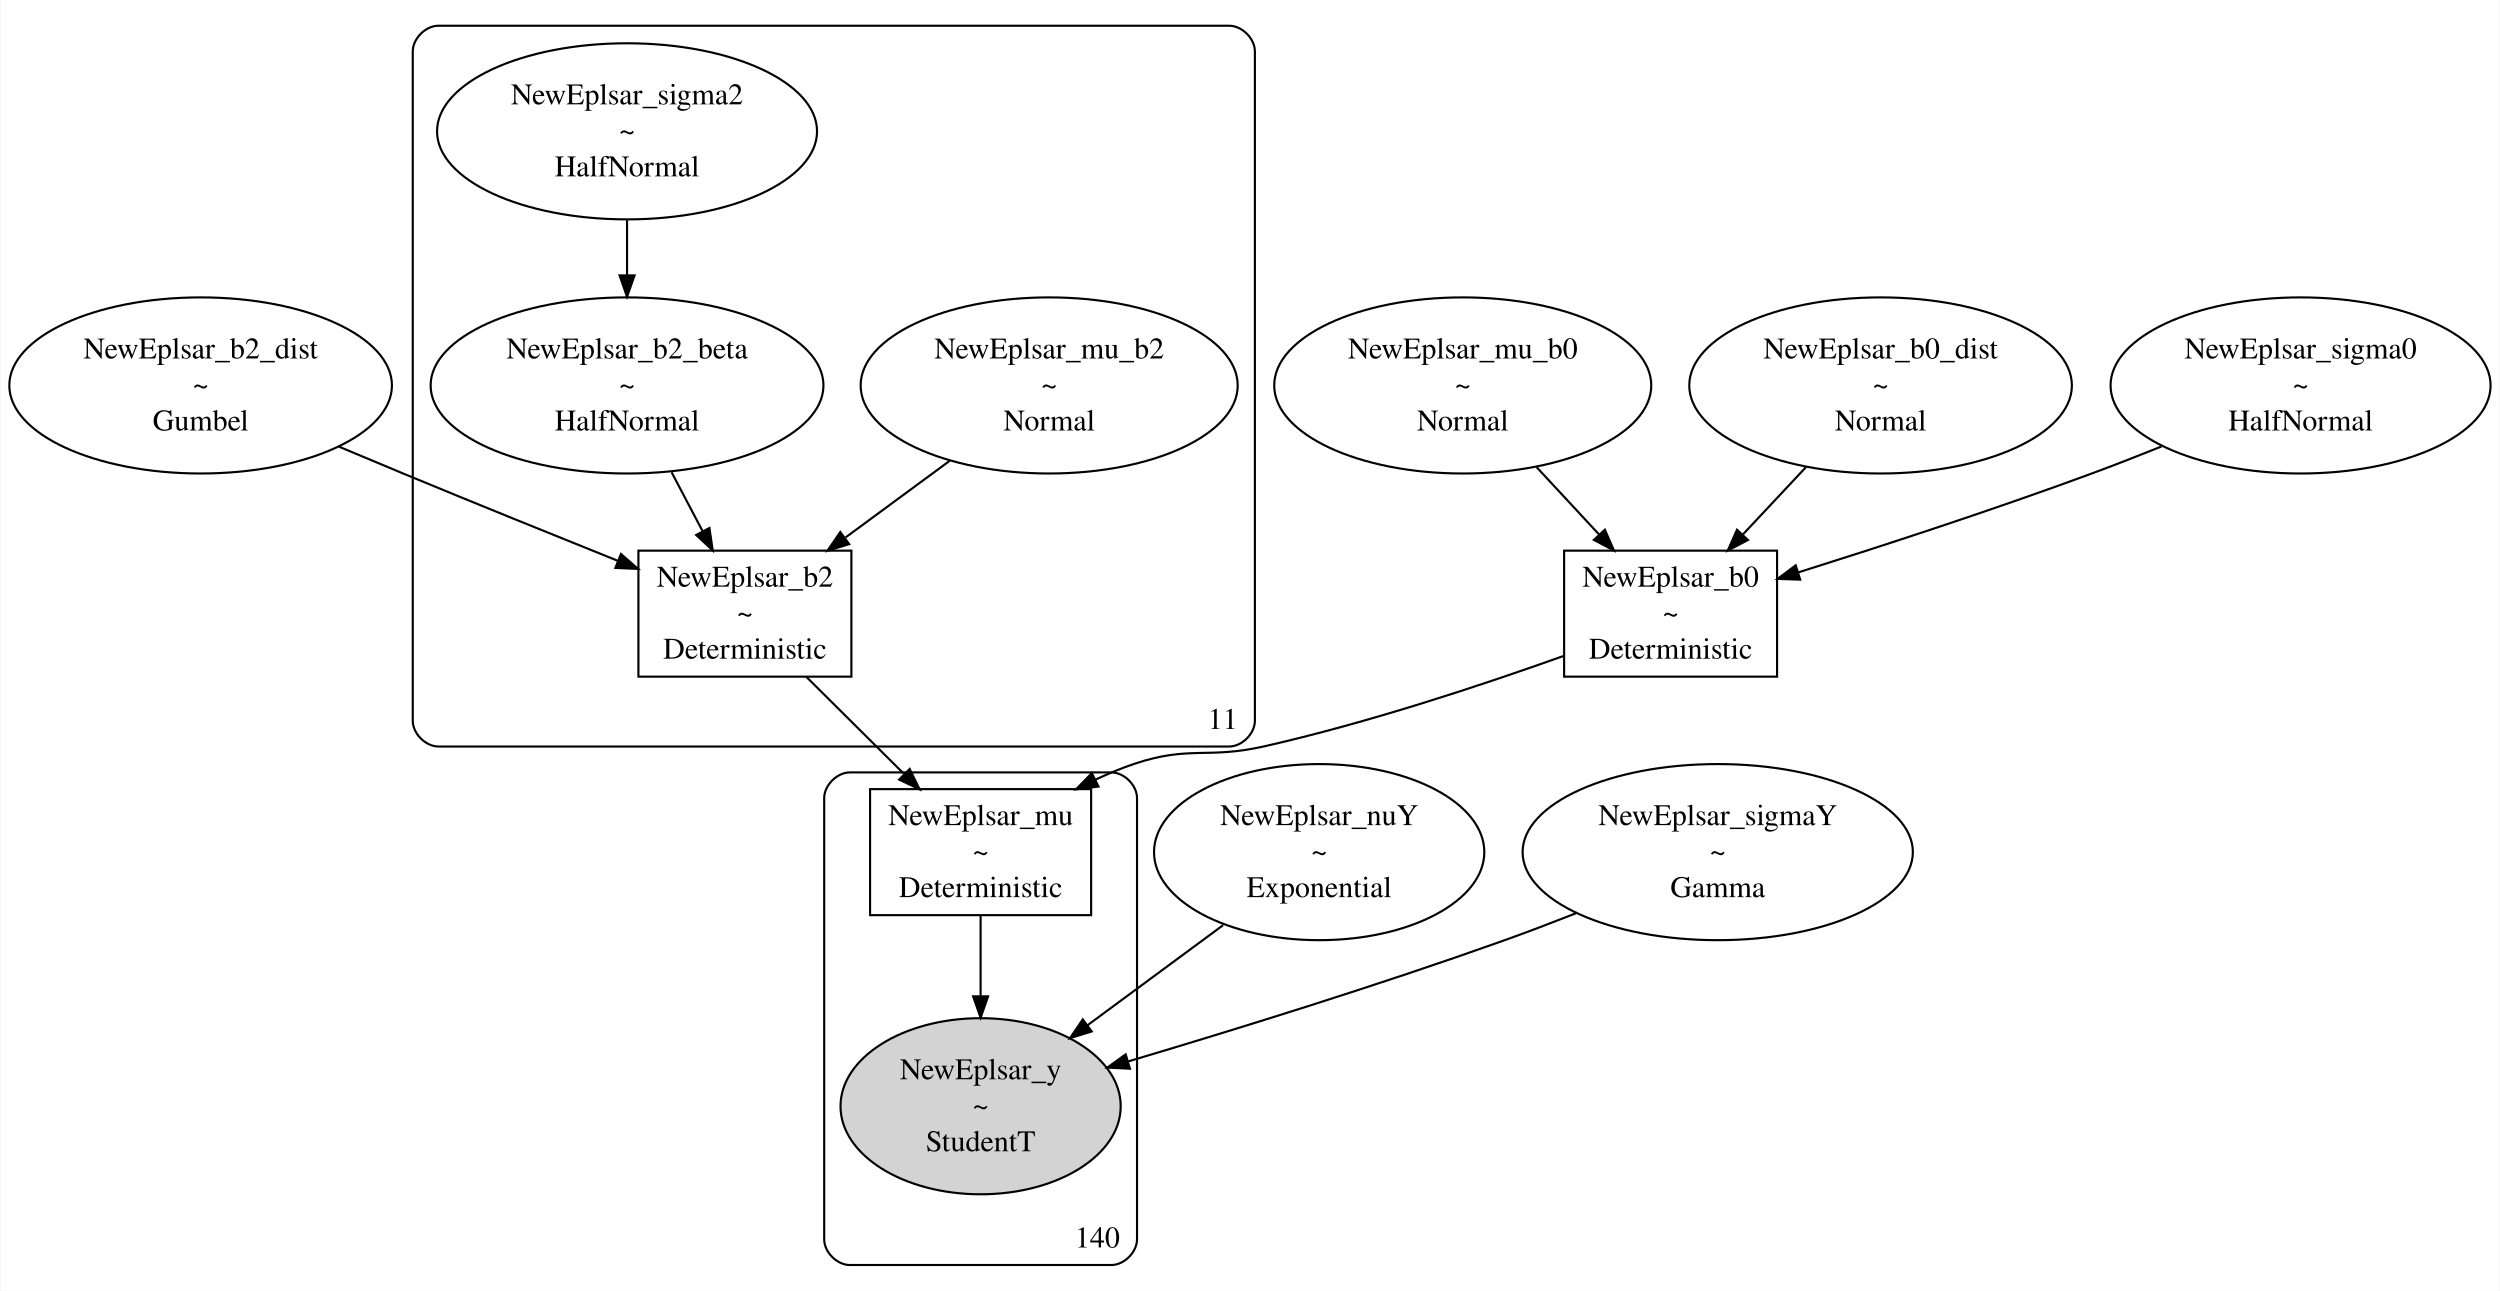
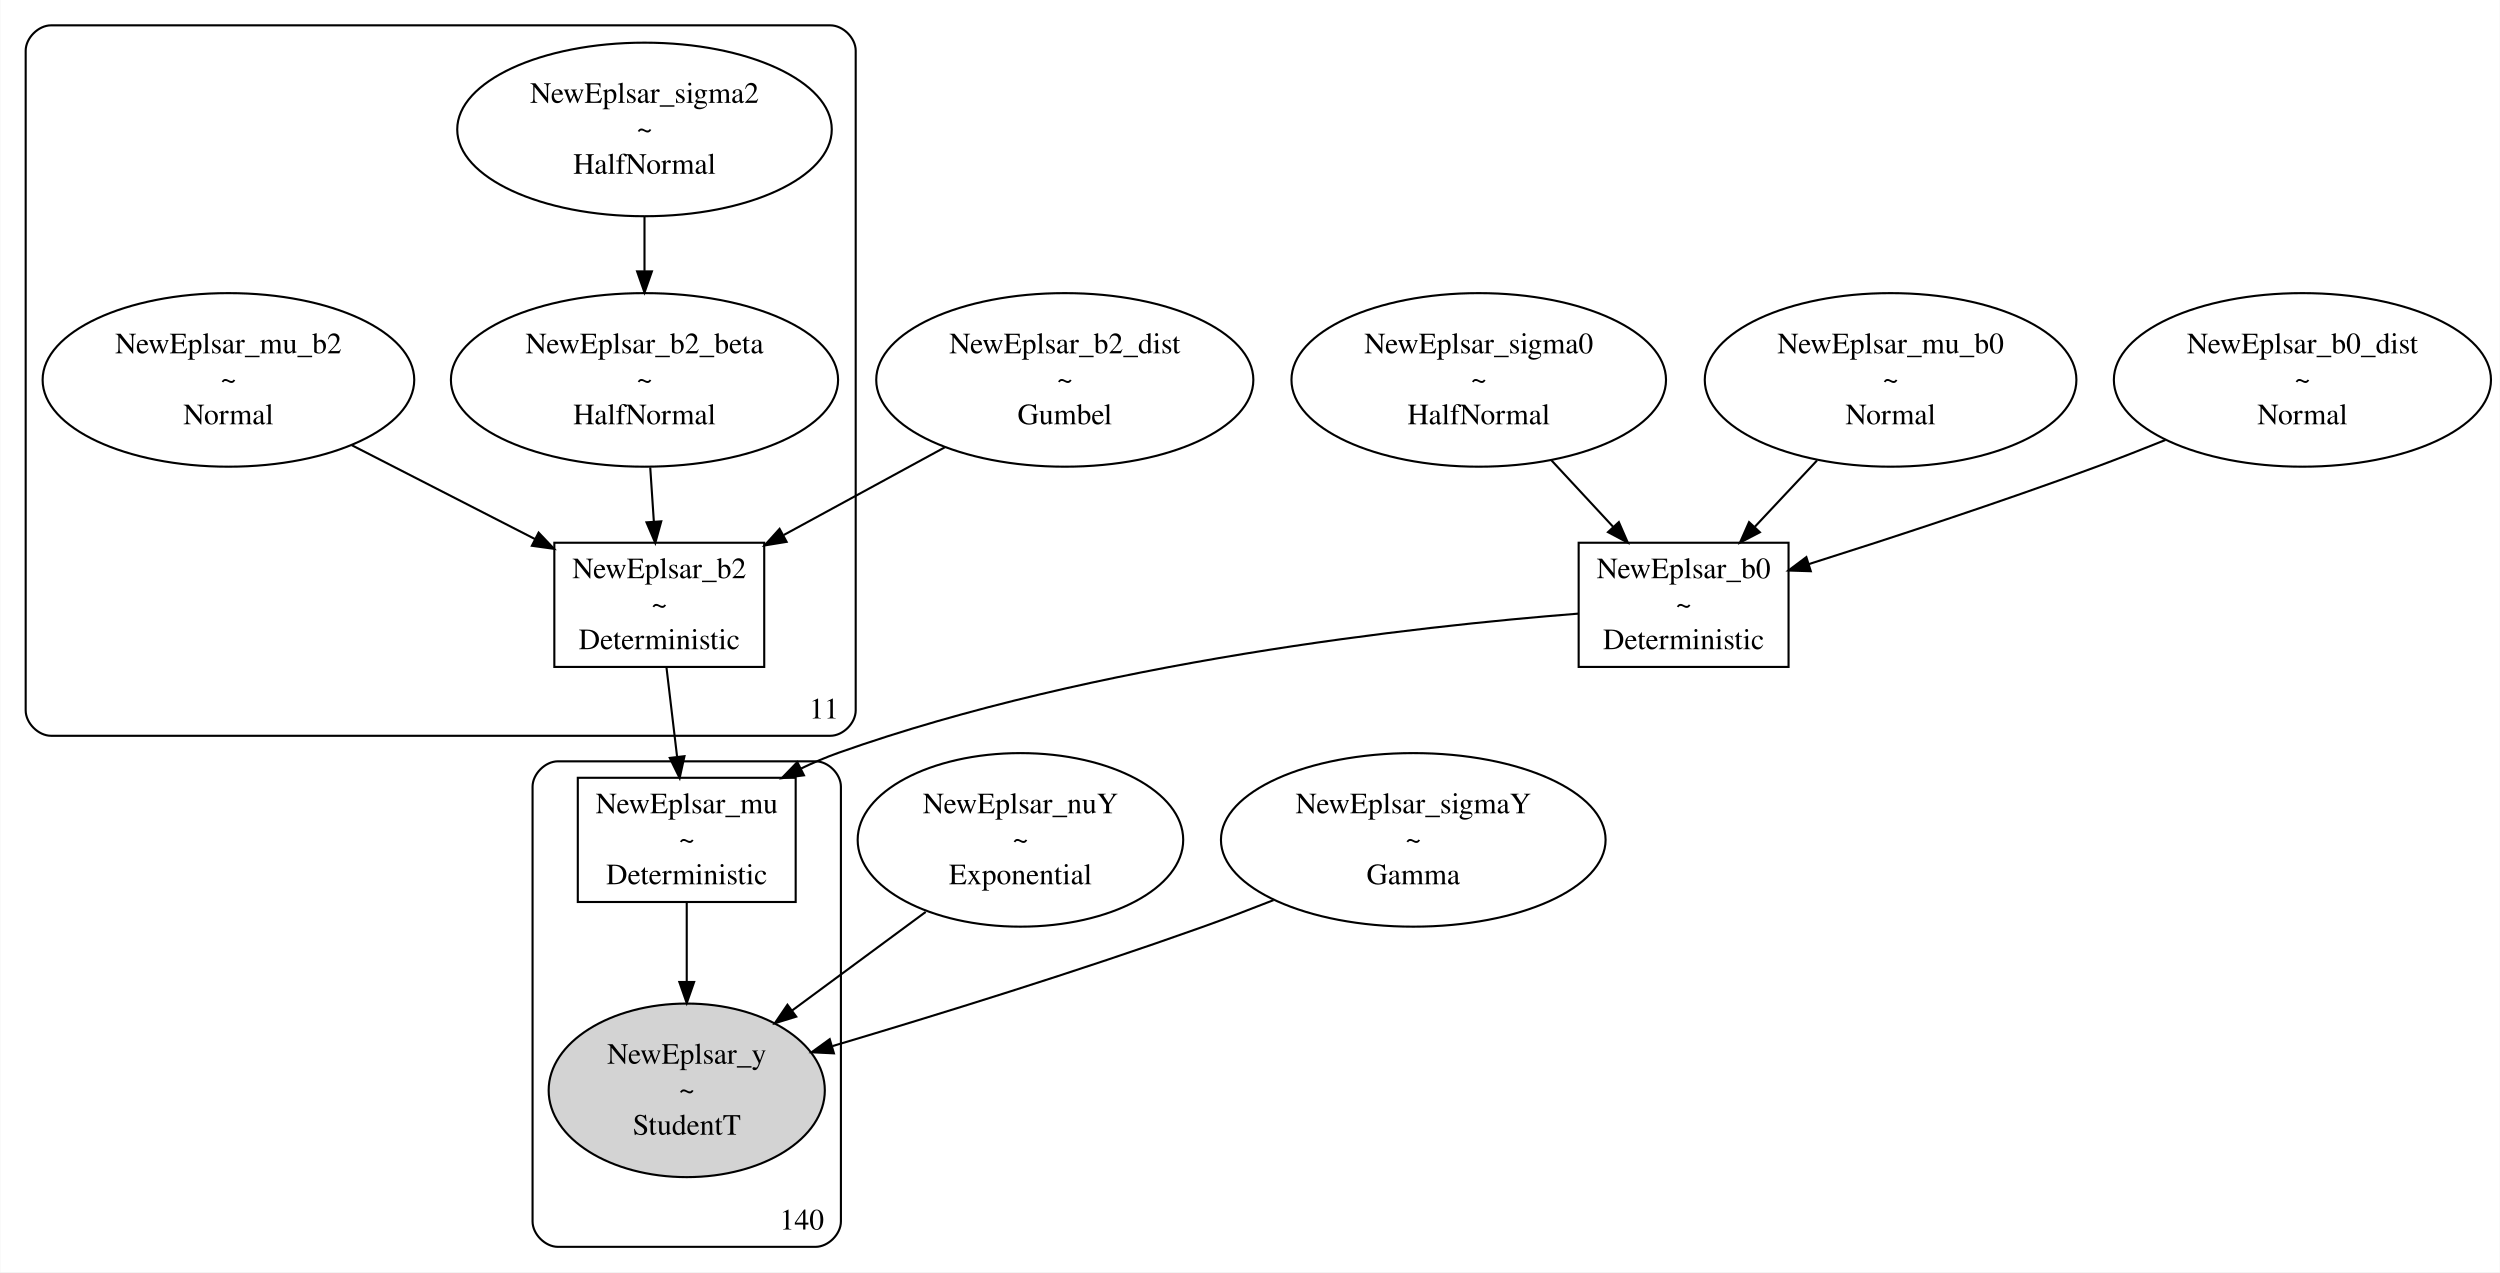
- <svg xmlns="http://www.w3.org/2000/svg" width="1166pt" height="602pt" viewBox="0.00 0.00 1166.22 602.36">
+ <svg xmlns="http://www.w3.org/2000/svg" width="1183pt" height="602pt" viewBox="0.00 0.00 1183.39 602.36">
  <g id="graph0" class="graph" transform="scale(1 1) rotate(0) translate(4 598.36)">
-     <polygon fill="white" stroke="transparent" points="-4,4 -4,-598.36 1162.22,-598.36 1162.22,4 -4,4" />
+     <polygon fill="white" stroke="transparent" points="-4,4 -4,-598.36 1179.39,-598.36 1179.39,4 -4,4" />
    <g id="clust1" class="cluster">
-       <path fill="none" stroke="black" d="M200.39,-249.98C200.39,-249.98 569.39,-249.98 569.39,-249.98 575.39,-249.98 581.39,-255.98 581.39,-261.98 581.39,-261.98 581.39,-574.36 581.39,-574.36 581.39,-580.36 575.39,-586.36 569.39,-586.36 569.39,-586.36 200.39,-586.36 200.39,-586.36 194.39,-586.36 188.39,-580.36 188.39,-574.36 188.39,-574.36 188.39,-261.98 188.39,-261.98 188.39,-255.98 194.39,-249.98 200.39,-249.98" />
-       <text text-anchor="middle" x="566.39" y="-258.18" font-family="Times,serif" font-size="14.00">11</text>
+       <path fill="none" stroke="black" d="M20,-249.98C20,-249.98 389,-249.98 389,-249.98 395,-249.98 401,-255.98 401,-261.98 401,-261.98 401,-574.36 401,-574.36 401,-580.36 395,-586.36 389,-586.36 389,-586.36 20,-586.36 20,-586.36 14,-586.36 8,-580.36 8,-574.36 8,-574.36 8,-261.98 8,-261.98 8,-255.98 14,-249.98 20,-249.98" />
+       <text text-anchor="middle" x="386" y="-258.18" font-family="Times,serif" font-size="14.00">11</text>
    </g>
    <g id="clust2" class="cluster">
-       <path fill="none" stroke="black" d="M392.39,-8C392.39,-8 514.39,-8 514.39,-8 520.39,-8 526.39,-14 526.39,-20 526.39,-20 526.39,-225.89 526.39,-225.89 526.39,-231.89 520.39,-237.89 514.39,-237.89 514.39,-237.89 392.39,-237.89 392.39,-237.89 386.39,-237.89 380.39,-231.89 380.39,-225.89 380.39,-225.89 380.39,-20 380.39,-20 380.39,-14 386.39,-8 392.39,-8" />
-       <text text-anchor="middle" x="507.89" y="-16.2" font-family="Times,serif" font-size="14.00">140</text>
+       <path fill="none" stroke="black" d="M260,-8C260,-8 382,-8 382,-8 388,-8 394,-14 394,-20 394,-20 394,-225.89 394,-225.89 394,-231.89 388,-237.89 382,-237.89 382,-237.89 260,-237.89 260,-237.89 254,-237.89 248,-231.89 248,-225.89 248,-225.89 248,-20 248,-20 248,-14 254,-8 260,-8" />
+       <text text-anchor="middle" x="375.5" y="-16.2" font-family="Times,serif" font-size="14.00">140</text>
    </g>
    <g id="node1" class="node">
-       <ellipse fill="none" stroke="black" cx="89.39" cy="-418.48" rx="89.28" ry="41.09" />
-       <text text-anchor="middle" x="89.39" y="-431.08" font-family="Times,serif" font-size="14.00">NewEplsar_b2_dist</text>
-       <text text-anchor="middle" x="89.39" y="-414.28" font-family="Times,serif" font-size="14.00">~</text>
-       <text text-anchor="middle" x="89.39" y="-397.48" font-family="Times,serif" font-size="14.00">Gumbel</text>
+       <ellipse fill="none" stroke="black" cx="696" cy="-418.48" rx="88.67" ry="41.09" />
+       <text text-anchor="middle" x="696" y="-431.08" font-family="Times,serif" font-size="14.00">NewEplsar_sigma0</text>
+       <text text-anchor="middle" x="696" y="-414.28" font-family="Times,serif" font-size="14.00">~</text>
+       <text text-anchor="middle" x="696" y="-397.48" font-family="Times,serif" font-size="14.00">HalfNormal</text>
+     </g>
+     <g id="node3" class="node">
+       <polygon fill="none" stroke="black" points="842.69,-341.38 743.31,-341.38 743.31,-282.58 842.69,-282.58 842.69,-341.38" />
+       <text text-anchor="middle" x="793" y="-324.58" font-family="Times,serif" font-size="14.00">NewEplsar_b0</text>
+       <text text-anchor="middle" x="793" y="-307.78" font-family="Times,serif" font-size="14.00">~</text>
+       <text text-anchor="middle" x="793" y="-290.98" font-family="Times,serif" font-size="14.00">Deterministic</text>
+     </g>
+     <g id="edge2" class="edge">
+       <path fill="none" stroke="black" d="M730.47,-380.34C739.93,-370.15 750.17,-359.12 759.57,-348.99" />
+       <polygon fill="black" stroke="black" points="762.33,-351.16 766.57,-341.45 757.2,-346.4 762.33,-351.16" />
+     </g>
+     <g id="node2" class="node">
+       <ellipse fill="none" stroke="black" cx="891" cy="-418.48" rx="87.98" ry="41.09" />
+       <text text-anchor="middle" x="891" y="-431.08" font-family="Times,serif" font-size="14.00">NewEplsar_mu_b0</text>
+       <text text-anchor="middle" x="891" y="-414.28" font-family="Times,serif" font-size="14.00">~</text>
+       <text text-anchor="middle" x="891" y="-397.48" font-family="Times,serif" font-size="14.00">Normal</text>
+     </g>
+     <g id="edge3" class="edge">
+       <path fill="none" stroke="black" d="M856.17,-380.34C846.62,-370.15 836.27,-359.12 826.77,-348.99" />
+       <polygon fill="black" stroke="black" points="829.1,-346.35 819.7,-341.45 823.99,-351.14 829.1,-346.35" />
+     </g>
+     <g id="node12" class="node">
+       <polygon fill="none" stroke="black" points="372.58,-230.09 269.42,-230.09 269.42,-171.28 372.58,-171.28 372.58,-230.09" />
+       <text text-anchor="middle" x="321" y="-213.29" font-family="Times,serif" font-size="14.00">NewEplsar_mu</text>
+       <text text-anchor="middle" x="321" y="-196.49" font-family="Times,serif" font-size="14.00">~</text>
+       <text text-anchor="middle" x="321" y="-179.69" font-family="Times,serif" font-size="14.00">Deterministic</text>
+     </g>
+     <g id="edge8" class="edge">
+       <path fill="none" stroke="black" d="M743.31,-307.83C666.31,-301.76 514.39,-284.99 393,-241.98 387.06,-239.88 381.04,-237.31 375.14,-234.49" />
+       <polygon fill="black" stroke="black" points="376.5,-231.26 365.99,-229.9 373.36,-237.52 376.5,-231.26" />
+     </g>
+     <g id="node4" class="node">
+       <ellipse fill="none" stroke="black" cx="1086" cy="-418.48" rx="89.28" ry="41.09" />
+       <text text-anchor="middle" x="1086" y="-431.08" font-family="Times,serif" font-size="14.00">NewEplsar_b0_dist</text>
+       <text text-anchor="middle" x="1086" y="-414.28" font-family="Times,serif" font-size="14.00">~</text>
+       <text text-anchor="middle" x="1086" y="-397.48" font-family="Times,serif" font-size="14.00">Normal</text>
+     </g>
+     <g id="edge1" class="edge">
+       <path fill="none" stroke="black" d="M1021.16,-390.05C1010.14,-385.61 998.78,-381.17 988,-377.18 942.85,-360.49 891.07,-343.54 852.22,-331.25" />
+       <polygon fill="black" stroke="black" points="853.22,-327.9 842.63,-328.23 851.11,-334.58 853.22,-327.9" />
+     </g>
+     <g id="node5" class="node">
+       <ellipse fill="none" stroke="black" cx="479" cy="-200.69" rx="77.07" ry="41.09" />
+       <text text-anchor="middle" x="479" y="-213.29" font-family="Times,serif" font-size="14.00">NewEplsar_nuY</text>
+       <text text-anchor="middle" x="479" y="-196.49" font-family="Times,serif" font-size="14.00">~</text>
+       <text text-anchor="middle" x="479" y="-179.69" font-family="Times,serif" font-size="14.00">Exponential</text>
+     </g>
+     <g id="node13" class="node">
+       <ellipse fill="lightgrey" stroke="black" cx="321" cy="-82.1" rx="65.38" ry="41.09" />
+       <text text-anchor="middle" x="321" y="-94.7" font-family="Times,serif" font-size="14.00">NewEplsar_y</text>
+       <text text-anchor="middle" x="321" y="-77.9" font-family="Times,serif" font-size="14.00">~</text>
+       <text text-anchor="middle" x="321" y="-61.1" font-family="Times,serif" font-size="14.00">StudentT</text>
+     </g>
+     <g id="edge11" class="edge">
+       <path fill="none" stroke="black" d="M434.15,-166.59C414.42,-152.03 391.18,-134.88 370.91,-119.92" />
+       <polygon fill="black" stroke="black" points="372.84,-117 362.71,-113.88 368.68,-122.63 372.84,-117" />
+     </g>
+     <g id="node6" class="node">
+       <ellipse fill="none" stroke="black" cx="500" cy="-418.48" rx="89.28" ry="41.09" />
+       <text text-anchor="middle" x="500" y="-431.08" font-family="Times,serif" font-size="14.00">NewEplsar_b2_dist</text>
+       <text text-anchor="middle" x="500" y="-414.28" font-family="Times,serif" font-size="14.00">~</text>
+       <text text-anchor="middle" x="500" y="-397.48" font-family="Times,serif" font-size="14.00">Gumbel</text>
+     </g>
+     <g id="node11" class="node">
+       <polygon fill="none" stroke="black" points="357.69,-341.38 258.31,-341.38 258.31,-282.58 357.69,-282.58 357.69,-341.38" />
+       <text text-anchor="middle" x="308" y="-324.58" font-family="Times,serif" font-size="14.00">NewEplsar_b2</text>
+       <text text-anchor="middle" x="308" y="-307.78" font-family="Times,serif" font-size="14.00">~</text>
+       <text text-anchor="middle" x="308" y="-290.98" font-family="Times,serif" font-size="14.00">Deterministic</text>
+     </g>
+     <g id="edge5" class="edge">
+       <path fill="none" stroke="black" d="M443.17,-386.55C419.15,-373.47 391.18,-358.25 366.93,-345.05" />
+       <polygon fill="black" stroke="black" points="368.29,-341.81 357.84,-340.1 364.95,-347.96 368.29,-341.81" />
+     </g>
+     <g id="node7" class="node">
+       <ellipse fill="none" stroke="black" cx="665" cy="-200.69" rx="91.06" ry="41.09" />
+       <text text-anchor="middle" x="665" y="-213.29" font-family="Times,serif" font-size="14.00">NewEplsar_sigmaY</text>
+       <text text-anchor="middle" x="665" y="-196.49" font-family="Times,serif" font-size="14.00">~</text>
+       <text text-anchor="middle" x="665" y="-179.69" font-family="Times,serif" font-size="14.00">Gamma</text>
+     </g>
+     <g id="edge12" class="edge">
+       <path fill="none" stroke="black" d="M598.85,-172.17C587.61,-167.74 576.02,-163.32 565,-159.39 506.54,-138.51 439.13,-117.67 389.99,-103.06" />
+       <polygon fill="black" stroke="black" points="390.69,-99.62 380.11,-100.13 388.7,-106.33 390.69,-99.62" />
    </g>
    <g id="node8" class="node">
-       <polygon fill="none" stroke="black" points="393.08,-341.38 293.7,-341.38 293.7,-282.58 393.08,-282.58 393.08,-341.38" />
-       <text text-anchor="middle" x="343.39" y="-324.58" font-family="Times,serif" font-size="14.00">NewEplsar_b2</text>
-       <text text-anchor="middle" x="343.39" y="-307.78" font-family="Times,serif" font-size="14.00">~</text>
-       <text text-anchor="middle" x="343.39" y="-290.98" font-family="Times,serif" font-size="14.00">Deterministic</text>
+       <ellipse fill="none" stroke="black" cx="301" cy="-537.07" rx="88.67" ry="41.09" />
+       <text text-anchor="middle" x="301" y="-549.67" font-family="Times,serif" font-size="14.00">NewEplsar_sigma2</text>
+       <text text-anchor="middle" x="301" y="-532.87" font-family="Times,serif" font-size="14.00">~</text>
+       <text text-anchor="middle" x="301" y="-516.07" font-family="Times,serif" font-size="14.00">HalfNormal</text>
    </g>
-     <g id="edge5" class="edge">
-       <path fill="none" stroke="black" d="M153.97,-389.9C164.14,-385.62 174.54,-381.26 184.39,-377.18 217.28,-363.57 254.13,-348.67 284.06,-336.65" />
-       <polygon fill="black" stroke="black" points="285.55,-339.83 293.53,-332.86 282.94,-333.33 285.55,-339.83" />
+     <g id="node9" class="node">
+       <ellipse fill="none" stroke="black" cx="301" cy="-418.48" rx="91.66" ry="41.09" />
+       <text text-anchor="middle" x="301" y="-431.08" font-family="Times,serif" font-size="14.00">NewEplsar_b2_beta</text>
+       <text text-anchor="middle" x="301" y="-414.28" font-family="Times,serif" font-size="14.00">~</text>
+       <text text-anchor="middle" x="301" y="-397.48" font-family="Times,serif" font-size="14.00">HalfNormal</text>
    </g>
-     <g id="node2" class="node">
-       <ellipse fill="none" stroke="black" cx="611.39" cy="-200.69" rx="77.07" ry="41.09" />
-       <text text-anchor="middle" x="611.39" y="-213.29" font-family="Times,serif" font-size="14.00">NewEplsar_nuY</text>
-       <text text-anchor="middle" x="611.39" y="-196.49" font-family="Times,serif" font-size="14.00">~</text>
-       <text text-anchor="middle" x="611.39" y="-179.69" font-family="Times,serif" font-size="14.00">Exponential</text>
+     <g id="edge4" class="edge">
+       <path fill="none" stroke="black" d="M301,-495.61C301,-487.39 301,-478.63 301,-470.1" />
+       <polygon fill="black" stroke="black" points="304.5,-469.85 301,-459.85 297.5,-469.85 304.5,-469.85" />
    </g>
-     <g id="node13" class="node">
-       <ellipse fill="lightgrey" stroke="black" cx="453.39" cy="-82.1" rx="65.38" ry="41.09" />
-       <text text-anchor="middle" x="453.39" y="-94.7" font-family="Times,serif" font-size="14.00">NewEplsar_y</text>
-       <text text-anchor="middle" x="453.39" y="-77.9" font-family="Times,serif" font-size="14.00">~</text>
-       <text text-anchor="middle" x="453.39" y="-61.1" font-family="Times,serif" font-size="14.00">StudentT</text>
+     <g id="edge6" class="edge">
+       <path fill="none" stroke="black" d="M303.71,-377.07C304.27,-368.68 304.86,-359.84 305.42,-351.51" />
+       <polygon fill="black" stroke="black" points="308.93,-351.51 306.1,-341.3 301.94,-351.04 308.93,-351.51" />
    </g>
-     <g id="edge11" class="edge">
-       <path fill="none" stroke="black" d="M566.54,-166.59C546.81,-152.03 523.57,-134.88 503.3,-119.92" />
-       <polygon fill="black" stroke="black" points="505.23,-117 495.1,-113.88 501.07,-122.63 505.23,-117" />
+     <g id="node10" class="node">
+       <ellipse fill="none" stroke="black" cx="104" cy="-418.48" rx="87.98" ry="41.09" />
+       <text text-anchor="middle" x="104" y="-431.08" font-family="Times,serif" font-size="14.00">NewEplsar_mu_b2</text>
+       <text text-anchor="middle" x="104" y="-414.28" font-family="Times,serif" font-size="14.00">~</text>
+       <text text-anchor="middle" x="104" y="-397.48" font-family="Times,serif" font-size="14.00">Normal</text>
    </g>
-     <g id="node3" class="node">
-       <ellipse fill="none" stroke="black" cx="678.39" cy="-418.48" rx="87.98" ry="41.09" />
-       <text text-anchor="middle" x="678.39" y="-431.08" font-family="Times,serif" font-size="14.00">NewEplsar_mu_b0</text>
-       <text text-anchor="middle" x="678.39" y="-414.28" font-family="Times,serif" font-size="14.00">~</text>
-       <text text-anchor="middle" x="678.39" y="-397.48" font-family="Times,serif" font-size="14.00">Normal</text>
-     </g>
-     <g id="node5" class="node">
-       <polygon fill="none" stroke="black" points="825.08,-341.38 725.7,-341.38 725.7,-282.58 825.08,-282.58 825.08,-341.38" />
-       <text text-anchor="middle" x="775.39" y="-324.58" font-family="Times,serif" font-size="14.00">NewEplsar_b0</text>
-       <text text-anchor="middle" x="775.39" y="-307.78" font-family="Times,serif" font-size="14.00">~</text>
-       <text text-anchor="middle" x="775.39" y="-290.98" font-family="Times,serif" font-size="14.00">Deterministic</text>
-     </g>
-     <g id="edge3" class="edge">
-       <path fill="none" stroke="black" d="M712.86,-380.34C722.32,-370.15 732.56,-359.12 741.96,-348.99" />
-       <polygon fill="black" stroke="black" points="744.72,-351.16 748.96,-341.45 739.59,-346.4 744.72,-351.16" />
-     </g>
-     <g id="node4" class="node">
-       <ellipse fill="none" stroke="black" cx="873.39" cy="-418.48" rx="89.28" ry="41.09" />
-       <text text-anchor="middle" x="873.39" y="-431.08" font-family="Times,serif" font-size="14.00">NewEplsar_b0_dist</text>
-       <text text-anchor="middle" x="873.39" y="-414.28" font-family="Times,serif" font-size="14.00">~</text>
-       <text text-anchor="middle" x="873.39" y="-397.48" font-family="Times,serif" font-size="14.00">Normal</text>
-     </g>
-     <g id="edge1" class="edge">
-       <path fill="none" stroke="black" d="M838.56,-380.34C829.01,-370.15 818.66,-359.12 809.16,-348.99" />
-       <polygon fill="black" stroke="black" points="811.49,-346.35 802.09,-341.45 806.38,-351.14 811.49,-346.35" />
-     </g>
-     <g id="node12" class="node">
-       <polygon fill="none" stroke="black" points="504.97,-230.09 401.81,-230.09 401.81,-171.28 504.97,-171.28 504.97,-230.09" />
-       <text text-anchor="middle" x="453.39" y="-213.29" font-family="Times,serif" font-size="14.00">NewEplsar_mu</text>
-       <text text-anchor="middle" x="453.39" y="-196.49" font-family="Times,serif" font-size="14.00">~</text>
-       <text text-anchor="middle" x="453.39" y="-179.69" font-family="Times,serif" font-size="14.00">Deterministic</text>
-     </g>
-     <g id="edge8" class="edge">
-       <path fill="none" stroke="black" d="M725.66,-292.32C687.72,-278.75 633.89,-260.91 585.39,-249.98 559.15,-244.07 550.92,-250.48 525.39,-241.98 519.33,-239.96 513.19,-237.42 507.18,-234.6" />
-       <polygon fill="black" stroke="black" points="508.41,-231.3 497.9,-229.98 505.29,-237.57 508.41,-231.3" />
-     </g>
-     <g id="node6" class="node">
-       <ellipse fill="none" stroke="black" cx="1069.39" cy="-418.48" rx="88.67" ry="41.09" />
-       <text text-anchor="middle" x="1069.39" y="-431.08" font-family="Times,serif" font-size="14.00">NewEplsar_sigma0</text>
-       <text text-anchor="middle" x="1069.39" y="-414.28" font-family="Times,serif" font-size="14.00">~</text>
-       <text text-anchor="middle" x="1069.39" y="-397.48" font-family="Times,serif" font-size="14.00">HalfNormal</text>
-     </g>
-     <g id="edge2" class="edge">
-       <path fill="none" stroke="black" d="M1004.55,-390.03C993.54,-385.6 982.18,-381.16 971.39,-377.18 926.02,-360.45 873.97,-343.5 834.92,-331.22" />
-       <polygon fill="black" stroke="black" points="835.87,-327.86 825.28,-328.21 833.78,-334.54 835.87,-327.86" />
-     </g>
-     <g id="node7" class="node">
-       <ellipse fill="none" stroke="black" cx="797.39" cy="-200.69" rx="91.06" ry="41.09" />
-       <text text-anchor="middle" x="797.39" y="-213.29" font-family="Times,serif" font-size="14.00">NewEplsar_sigmaY</text>
-       <text text-anchor="middle" x="797.39" y="-196.49" font-family="Times,serif" font-size="14.00">~</text>
-       <text text-anchor="middle" x="797.39" y="-179.69" font-family="Times,serif" font-size="14.00">Gamma</text>
-     </g>
-     <g id="edge12" class="edge">
-       <path fill="none" stroke="black" d="M731.24,-172.17C720,-167.74 708.41,-163.32 697.39,-159.39 638.93,-138.51 571.52,-117.67 522.38,-103.06" />
-       <polygon fill="black" stroke="black" points="523.08,-99.62 512.5,-100.13 521.09,-106.33 523.08,-99.62" />
+     <g id="edge7" class="edge">
+       <path fill="none" stroke="black" d="M162.46,-387.53C189.64,-373.61 221.91,-357.08 249.14,-343.13" />
+       <polygon fill="black" stroke="black" points="250.87,-346.18 258.17,-338.5 247.68,-339.95 250.87,-346.18" />
    </g>
    <g id="edge9" class="edge">
-       <path fill="none" stroke="black" d="M372,-282.55C385.88,-268.76 402.7,-252.05 417.43,-237.41" />
-       <polygon fill="black" stroke="black" points="420.29,-239.5 424.92,-229.97 415.36,-234.54 420.29,-239.5" />
-     </g>
-     <g id="node9" class="node">
-       <ellipse fill="none" stroke="black" cx="485.39" cy="-418.48" rx="87.98" ry="41.09" />
-       <text text-anchor="middle" x="485.39" y="-431.08" font-family="Times,serif" font-size="14.00">NewEplsar_mu_b2</text>
-       <text text-anchor="middle" x="485.39" y="-414.28" font-family="Times,serif" font-size="14.00">~</text>
-       <text text-anchor="middle" x="485.39" y="-397.48" font-family="Times,serif" font-size="14.00">Normal</text>
-     </g>
-     <g id="edge6" class="edge">
-       <path fill="none" stroke="black" d="M438.89,-383.26C423.33,-371.81 405.98,-359.04 390.39,-347.56" />
-       <polygon fill="black" stroke="black" points="392.05,-344.44 381.92,-341.34 387.9,-350.08 392.05,-344.44" />
-     </g>
-     <g id="node10" class="node">
-       <ellipse fill="none" stroke="black" cx="288.39" cy="-418.48" rx="91.66" ry="41.09" />
-       <text text-anchor="middle" x="288.39" y="-431.08" font-family="Times,serif" font-size="14.00">NewEplsar_b2_beta</text>
-       <text text-anchor="middle" x="288.39" y="-414.28" font-family="Times,serif" font-size="14.00">~</text>
-       <text text-anchor="middle" x="288.39" y="-397.48" font-family="Times,serif" font-size="14.00">HalfNormal</text>
-     </g>
-     <g id="edge7" class="edge">
-       <path fill="none" stroke="black" d="M309.18,-377.97C313.92,-368.96 318.95,-359.42 323.64,-350.49" />
-       <polygon fill="black" stroke="black" points="326.83,-351.95 328.39,-341.47 320.64,-348.69 326.83,-351.95" />
-     </g>
-     <g id="node11" class="node">
-       <ellipse fill="none" stroke="black" cx="288.39" cy="-537.07" rx="88.67" ry="41.09" />
-       <text text-anchor="middle" x="288.39" y="-549.67" font-family="Times,serif" font-size="14.00">NewEplsar_sigma2</text>
-       <text text-anchor="middle" x="288.39" y="-532.87" font-family="Times,serif" font-size="14.00">~</text>
-       <text text-anchor="middle" x="288.39" y="-516.07" font-family="Times,serif" font-size="14.00">HalfNormal</text>
-     </g>
-     <g id="edge4" class="edge">
-       <path fill="none" stroke="black" d="M288.39,-495.61C288.39,-487.39 288.39,-478.63 288.39,-470.1" />
-       <polygon fill="black" stroke="black" points="291.89,-469.85 288.39,-459.85 284.89,-469.85 291.89,-469.85" />
+       <path fill="none" stroke="black" d="M311.38,-282.55C312.92,-269.65 314.76,-254.19 316.41,-240.26" />
+       <polygon fill="black" stroke="black" points="319.93,-240.32 317.64,-229.97 312.98,-239.49 319.93,-240.32" />
    </g>
    <g id="edge10" class="edge">
-       <path fill="none" stroke="black" d="M453.39,-171.46C453.39,-160.08 453.39,-146.6 453.39,-133.63" />
-       <polygon fill="black" stroke="black" points="456.89,-133.4 453.39,-123.4 449.89,-133.4 456.89,-133.4" />
+       <path fill="none" stroke="black" d="M321,-171.46C321,-160.08 321,-146.6 321,-133.63" />
+       <polygon fill="black" stroke="black" points="324.5,-133.4 321,-123.4 317.5,-133.4 324.5,-133.4" />
    </g>
  </g>
</svg>
